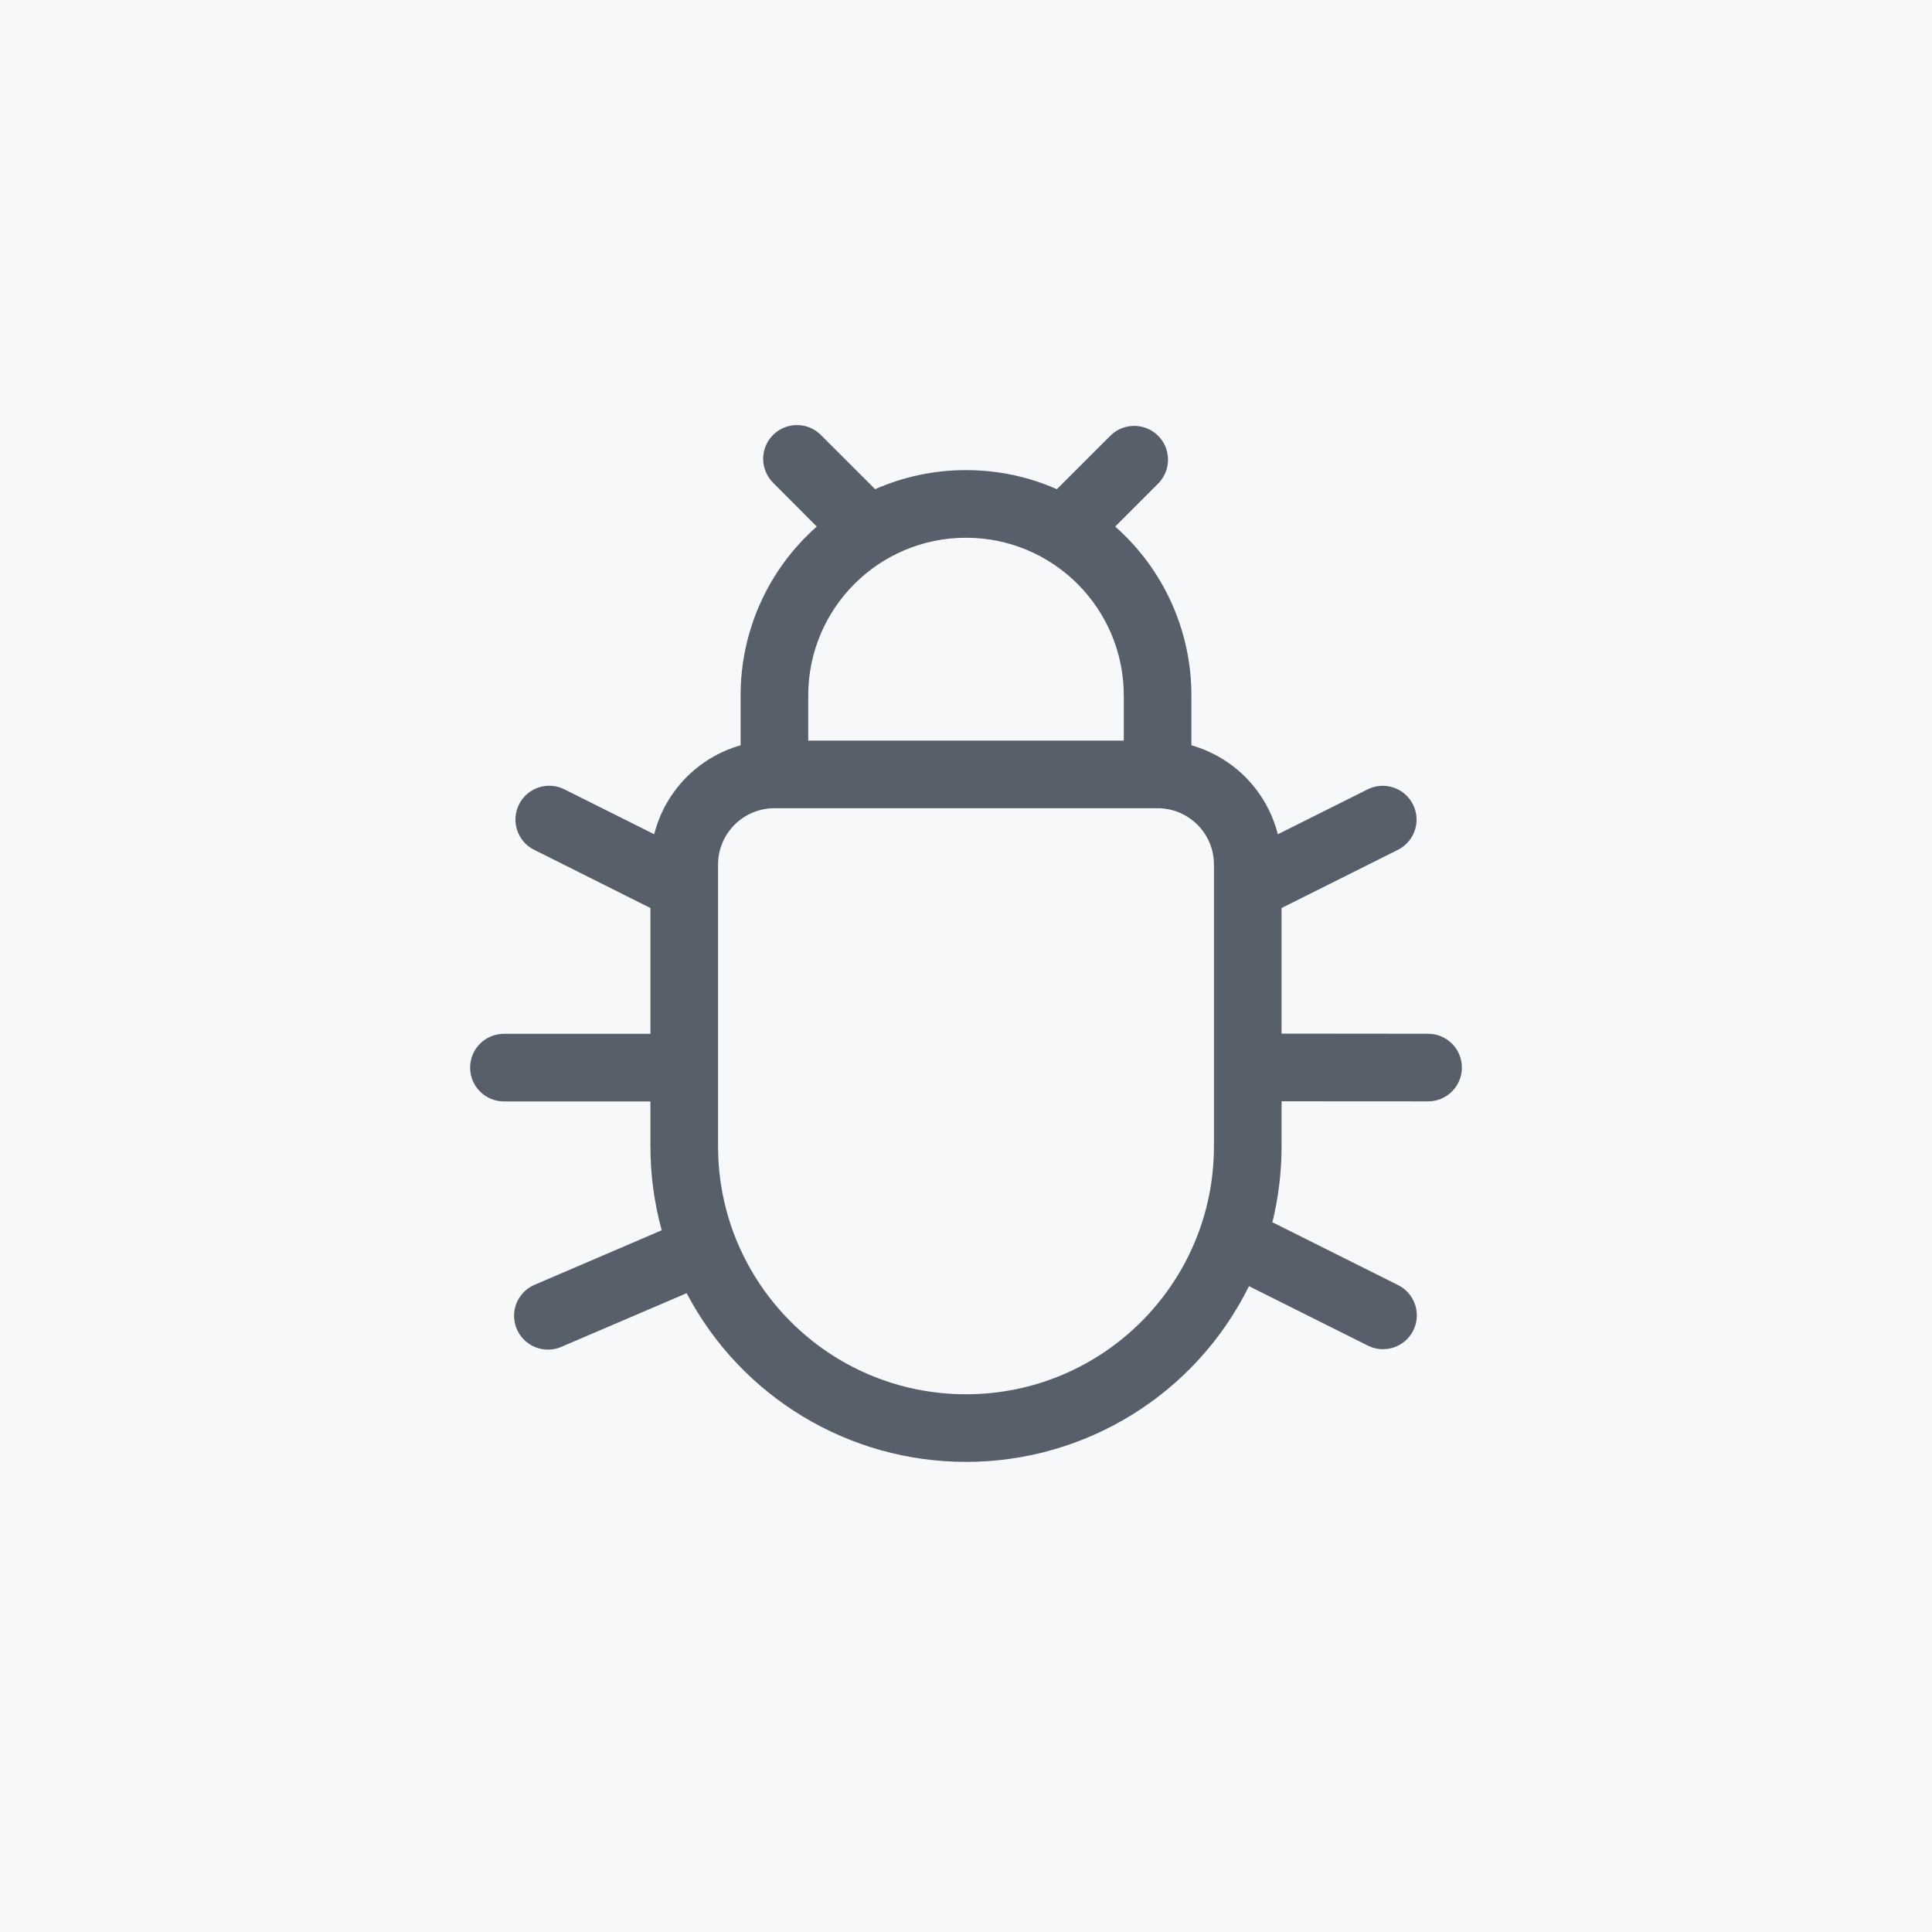
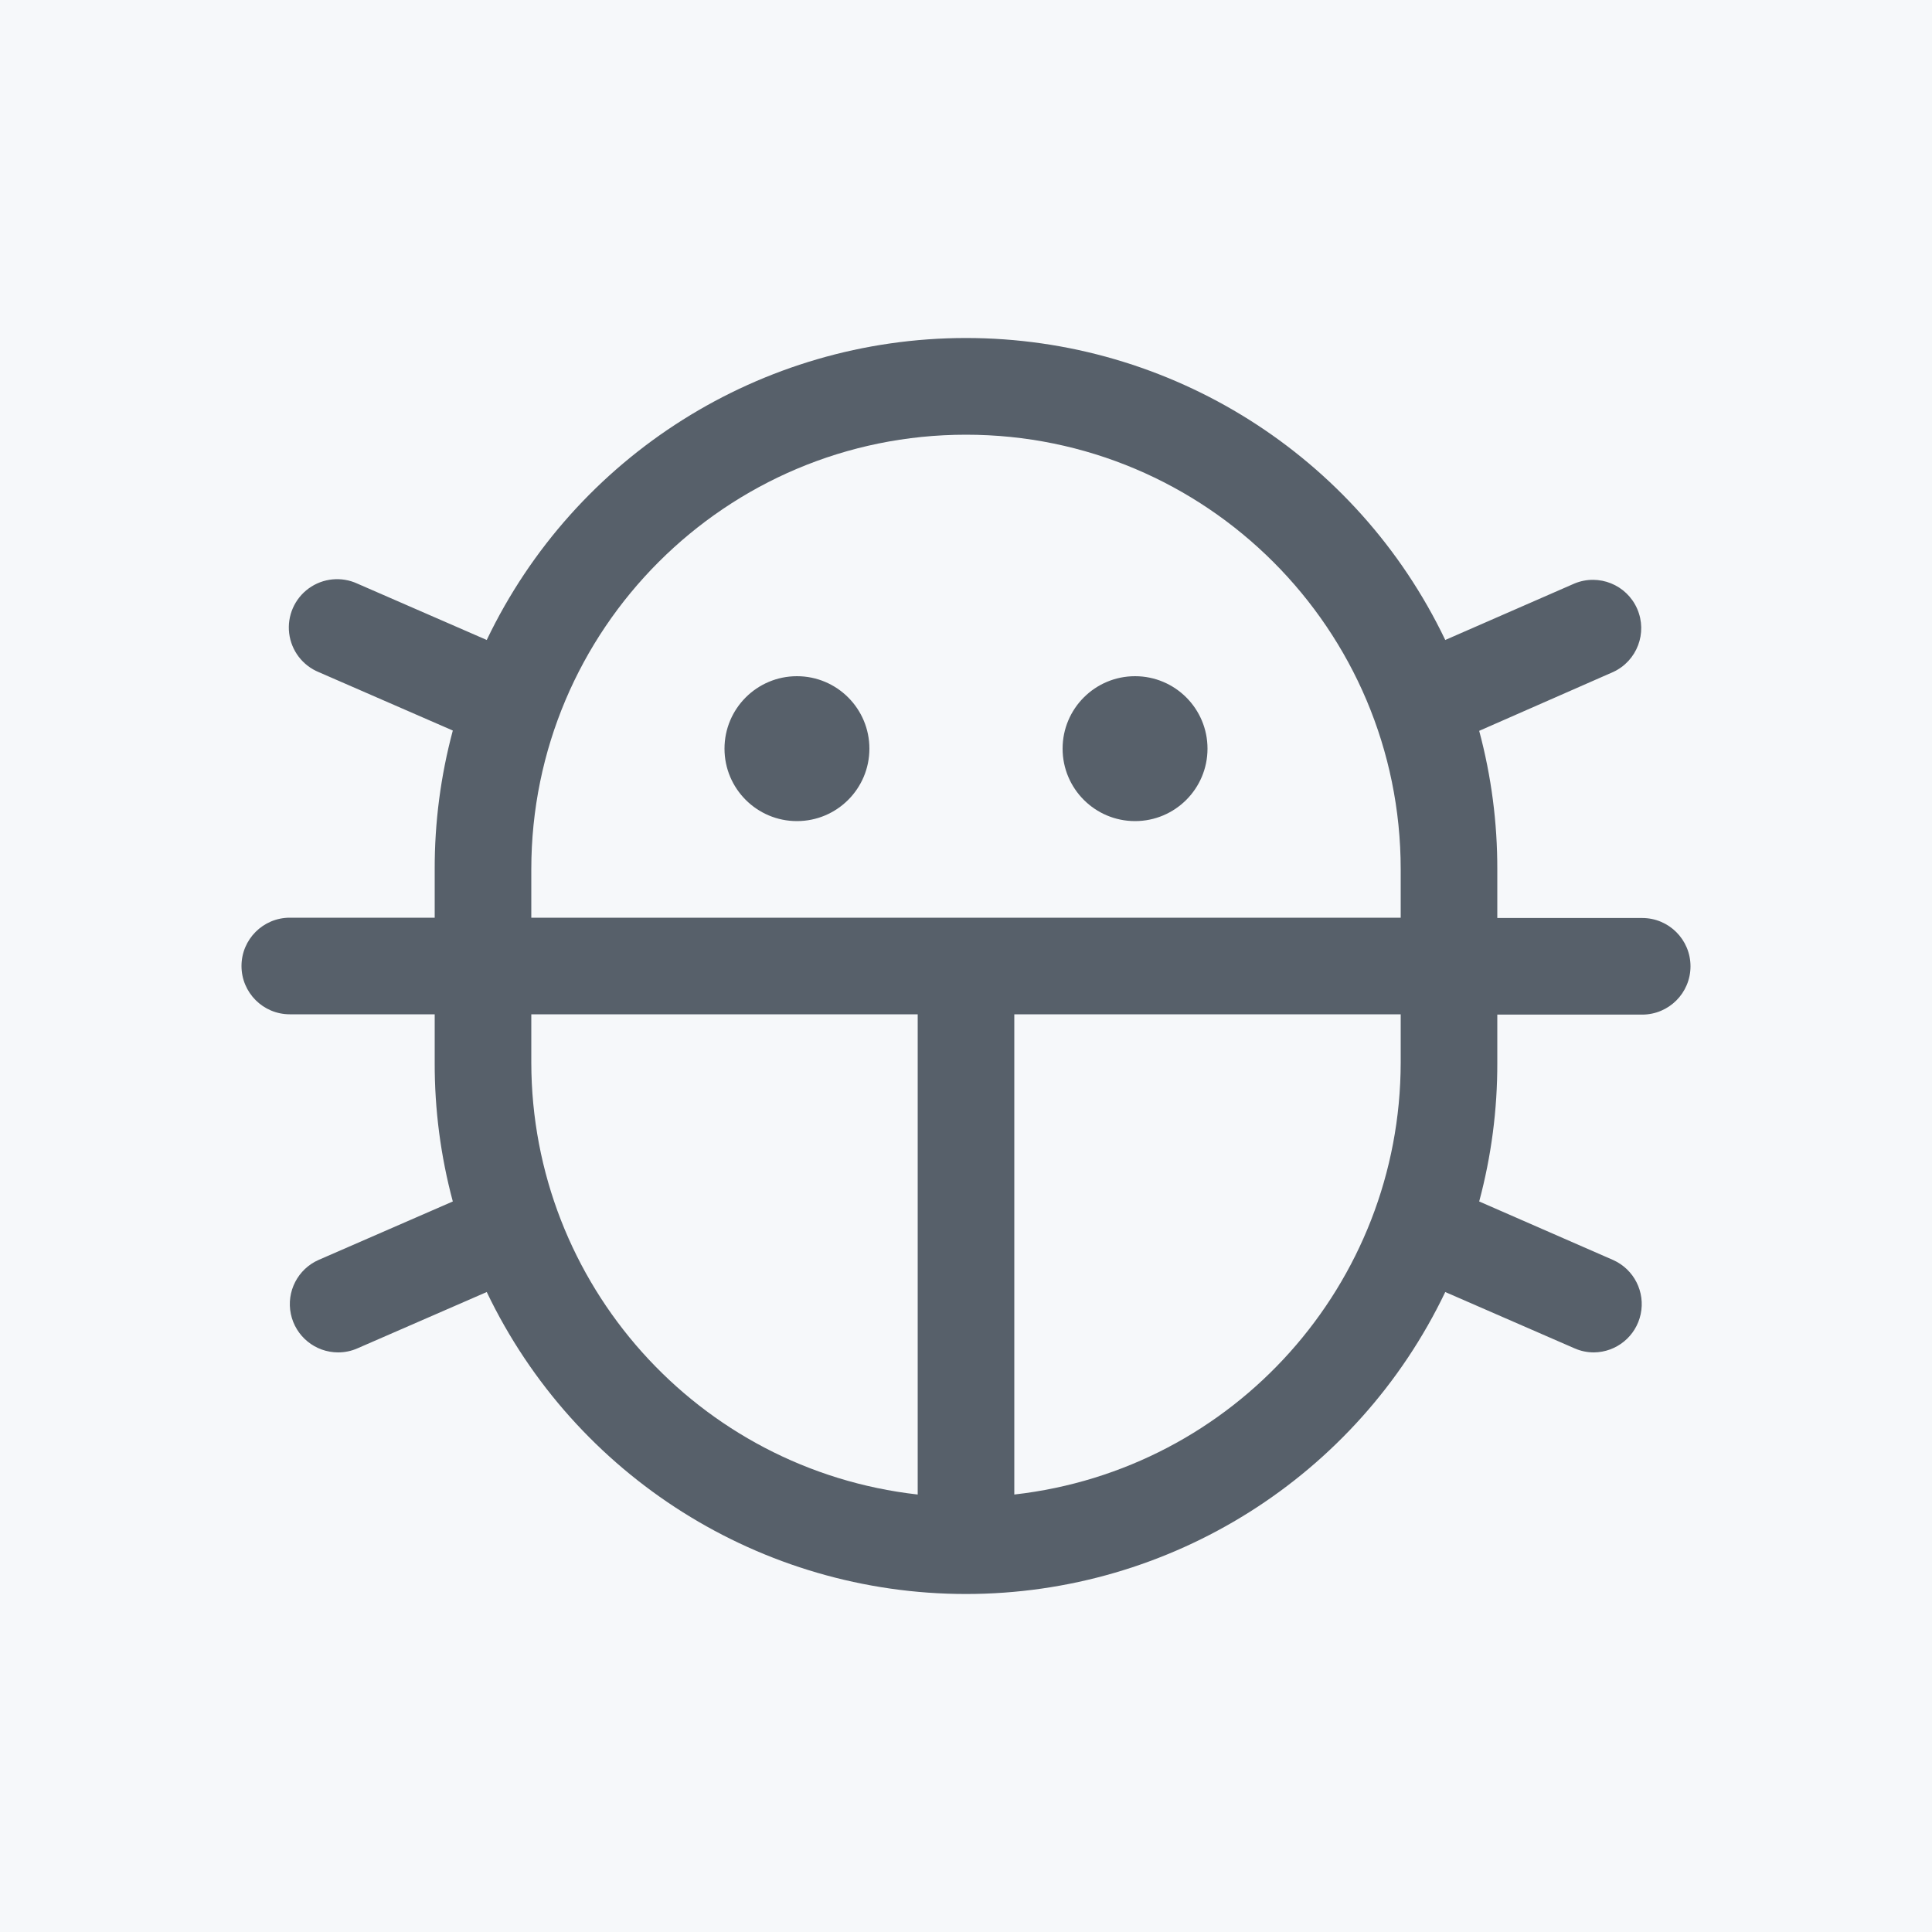
<svg xmlns="http://www.w3.org/2000/svg" width="200" height="200" viewBox="0 0 200 200">
  <rect width="200" height="200" fill="#f6f8fa" />
-   <g transform="translate(44 44) scale(4.6667)" fill="#57606a">
-     <path d="M7.72.22a.75.75 0 0 1 1.06 0l1.204 1.203A4.98 4.98 0 0 1 12 1c.717 0 1.4.151 2.016.423L15.22.22a.751.751 0 0 1 1.042.018.751.751 0 0 1 .018 1.042l-.971.972A4.991 4.991 0 0 1 17 6v1.104a2.755 2.755 0 0 1 1.917 1.974l1.998-.999a.75.75 0 0 1 .67 1.342L19 10.714V13.5l3.25.003a.75.75 0 0 1 0 1.5L19 15.001V16c0 .568-.068 1.134-.204 1.686l.04.018 2.75 1.375a.75.75 0 1 1-.671 1.342l-2.638-1.319A6.998 6.998 0 0 1 12 23a6.998 6.998 0 0 1-6.197-3.742l-2.758 1.181a.752.752 0 0 1-1.064-.776.752.752 0 0 1 .474-.602l2.795-1.199A6.976 6.976 0 0 1 5 16v-.996H1.75a.75.75 0 0 1 0-1.5H5v-2.79L2.415 9.42a.75.75 0 0 1 .67-1.342l1.998.999A2.756 2.756 0 0 1 7 7.104V6a4.99 4.99 0 0 1 1.69-3.748l-.97-.972a.75.75 0 0 1 0-1.06ZM6.5 9.75V16a5.5 5.5 0 1 0 11 0V9.75c0-.69-.56-1.25-1.25-1.25h-8.5c-.69 0-1.25.56-1.25 1.25ZM8.5 7h7V6a3.5 3.5 0 1 0-7 0Z" />
+   <g transform="translate(20 20) scale(0.625)" fill="#57606a">
+     <path d="M144,92a12,12,0,1,1,12,12A12,12,0,0,1,144,92ZM100,80a12,12,0,1,0,12,12A12,12,0,0,0,100,80Zm116,64A87.76,87.76,0,0,1,213,167l22.24,9.72A8,8,0,0,1,232,192a7.89,7.89,0,0,1-3.2-.67L207.38,182a88,88,0,0,1-158.76,0L27.2,191.33A7.89,7.89,0,0,1,24,192a8,8,0,0,1-3.2-15.33L43,167A87.76,87.76,0,0,1,40,144v-8H16a8,8,0,0,1,0-16H40v-8a87.76,87.76,0,0,1,3-23L20.8,79.33a8,8,0,1,1,6.4-14.66L48.62,74a88,88,0,0,1,158.76,0l21.42-9.36a8,8,0,0,1,6.4,14.66L213,89.05a87.76,87.76,0,0,1,3,23v8h24a8,8,0,0,1,0,16H216ZM56,120H200v-8a72,72,0,0,0-144,0Zm64,95.54V136H56v8A72.08,72.08,0,0,0,120,215.54ZM200,144v-8H136v79.54A72.08,72.08,0,0,0,200,144Z" />
  </g>
</svg>
